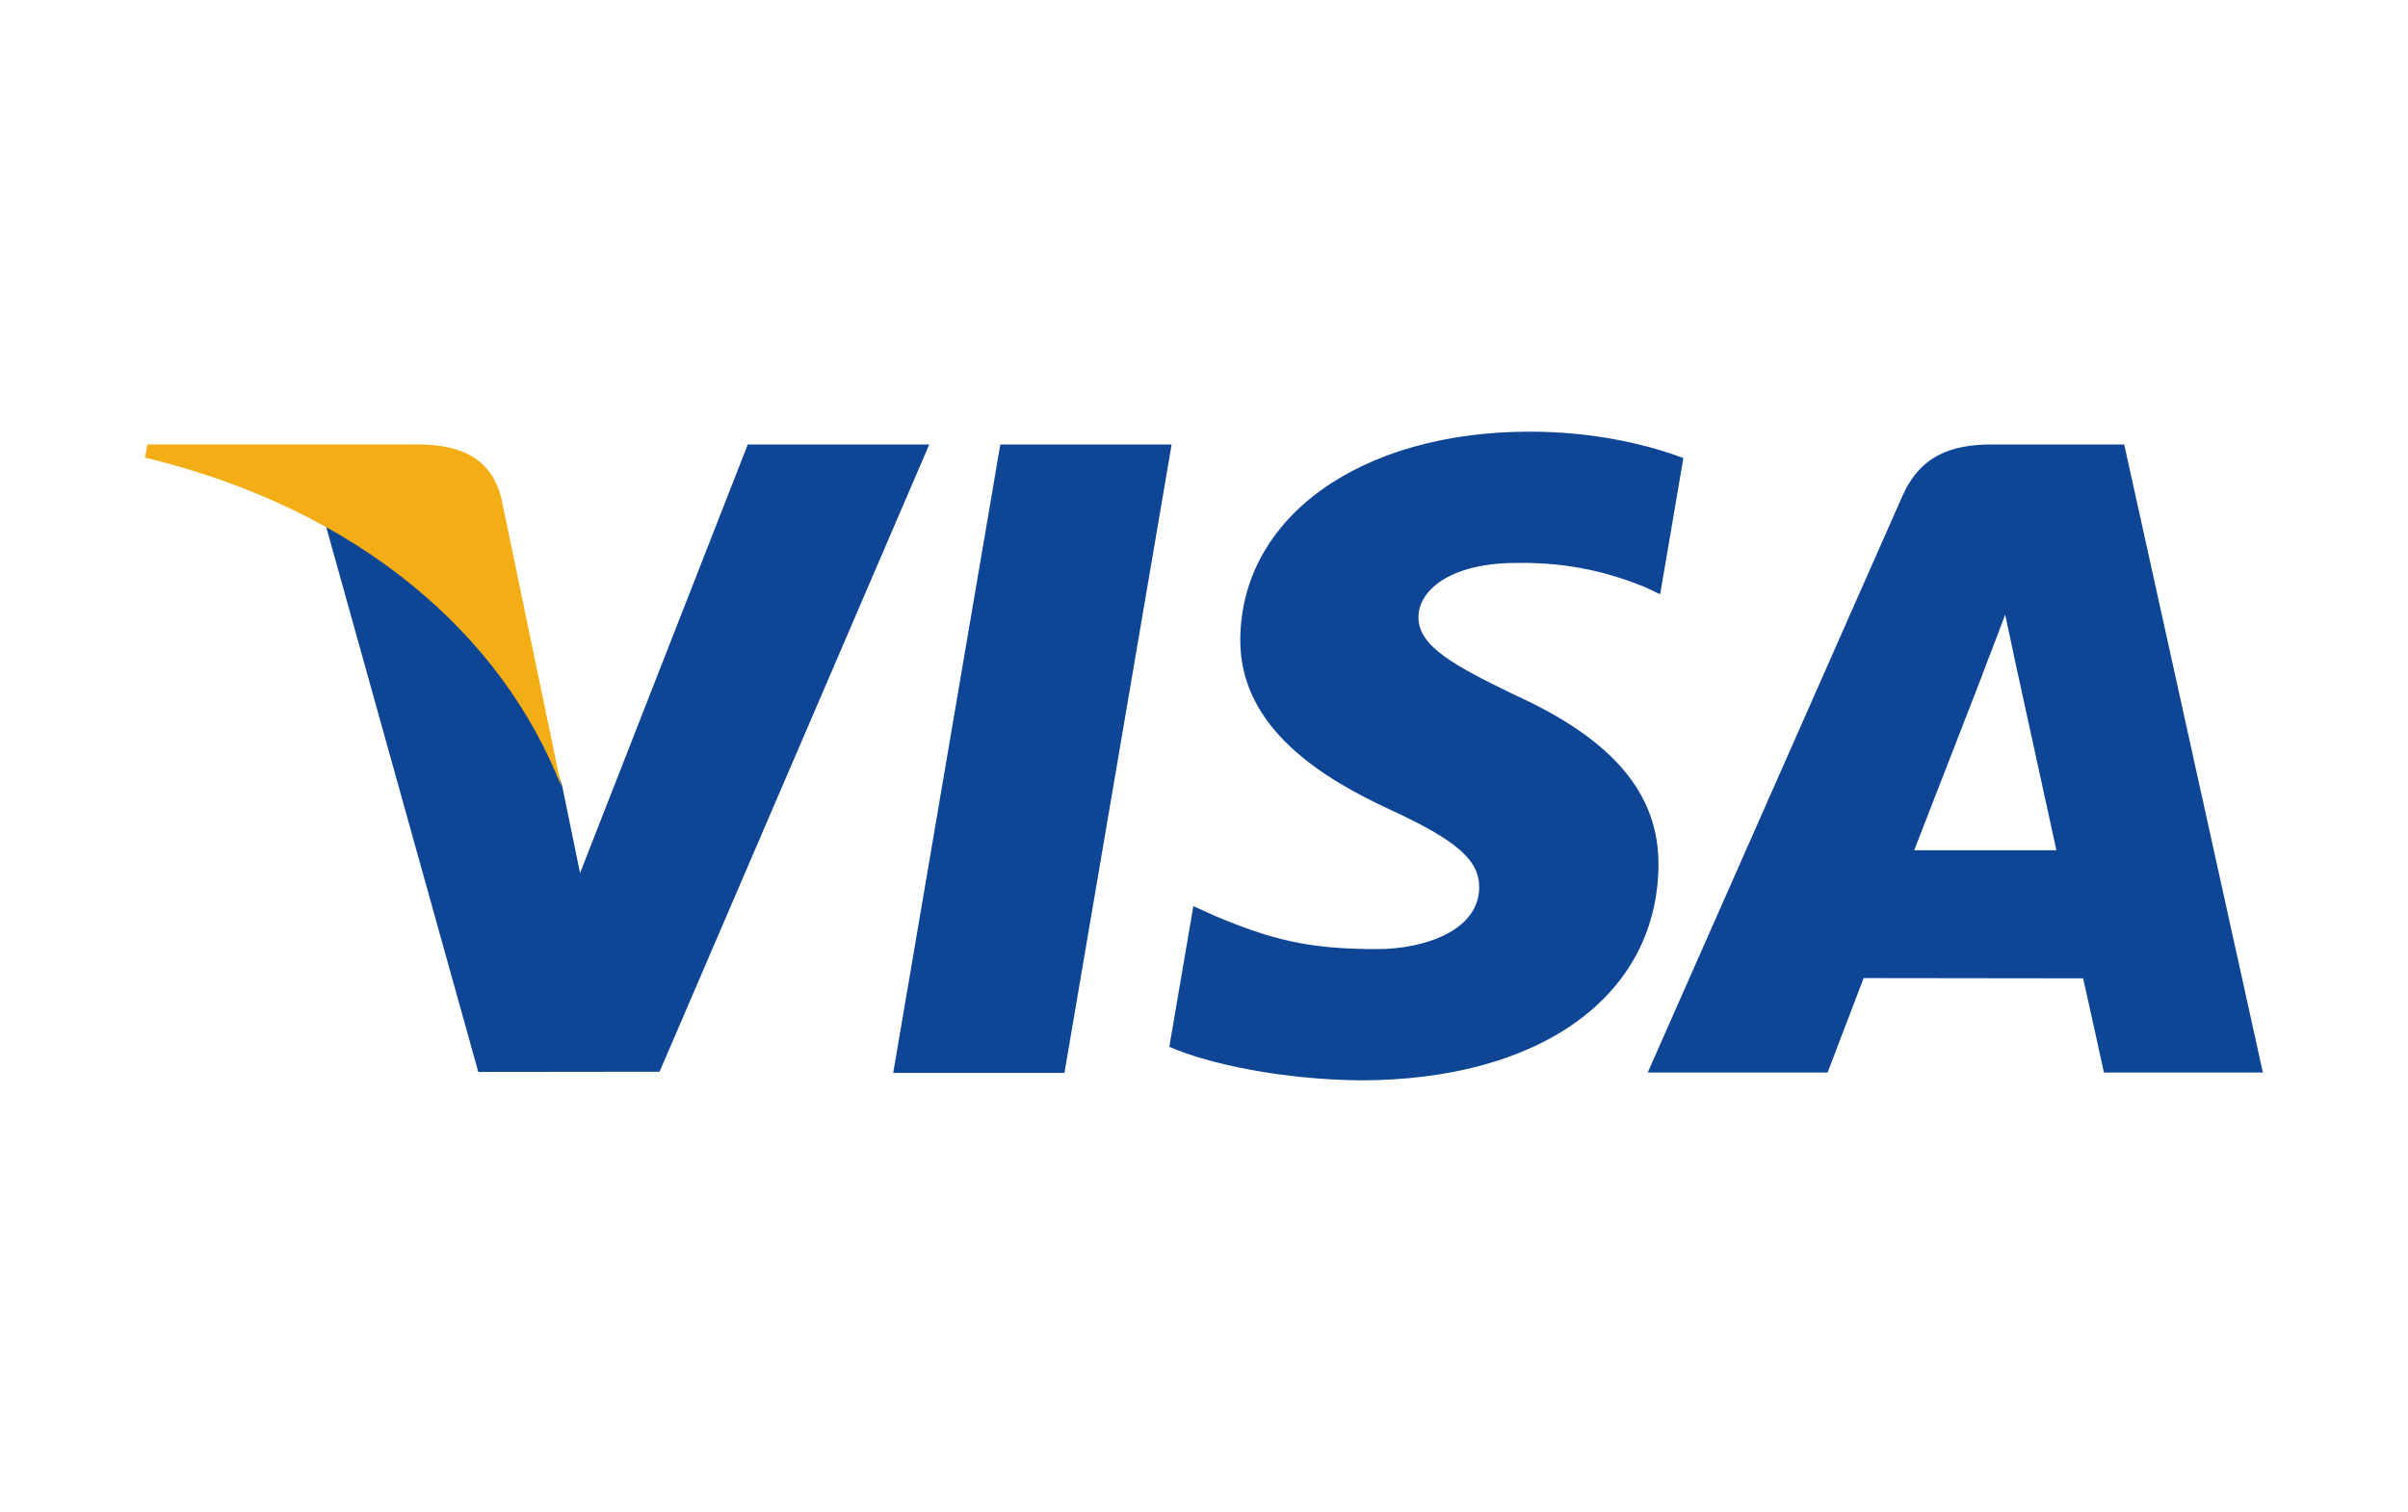
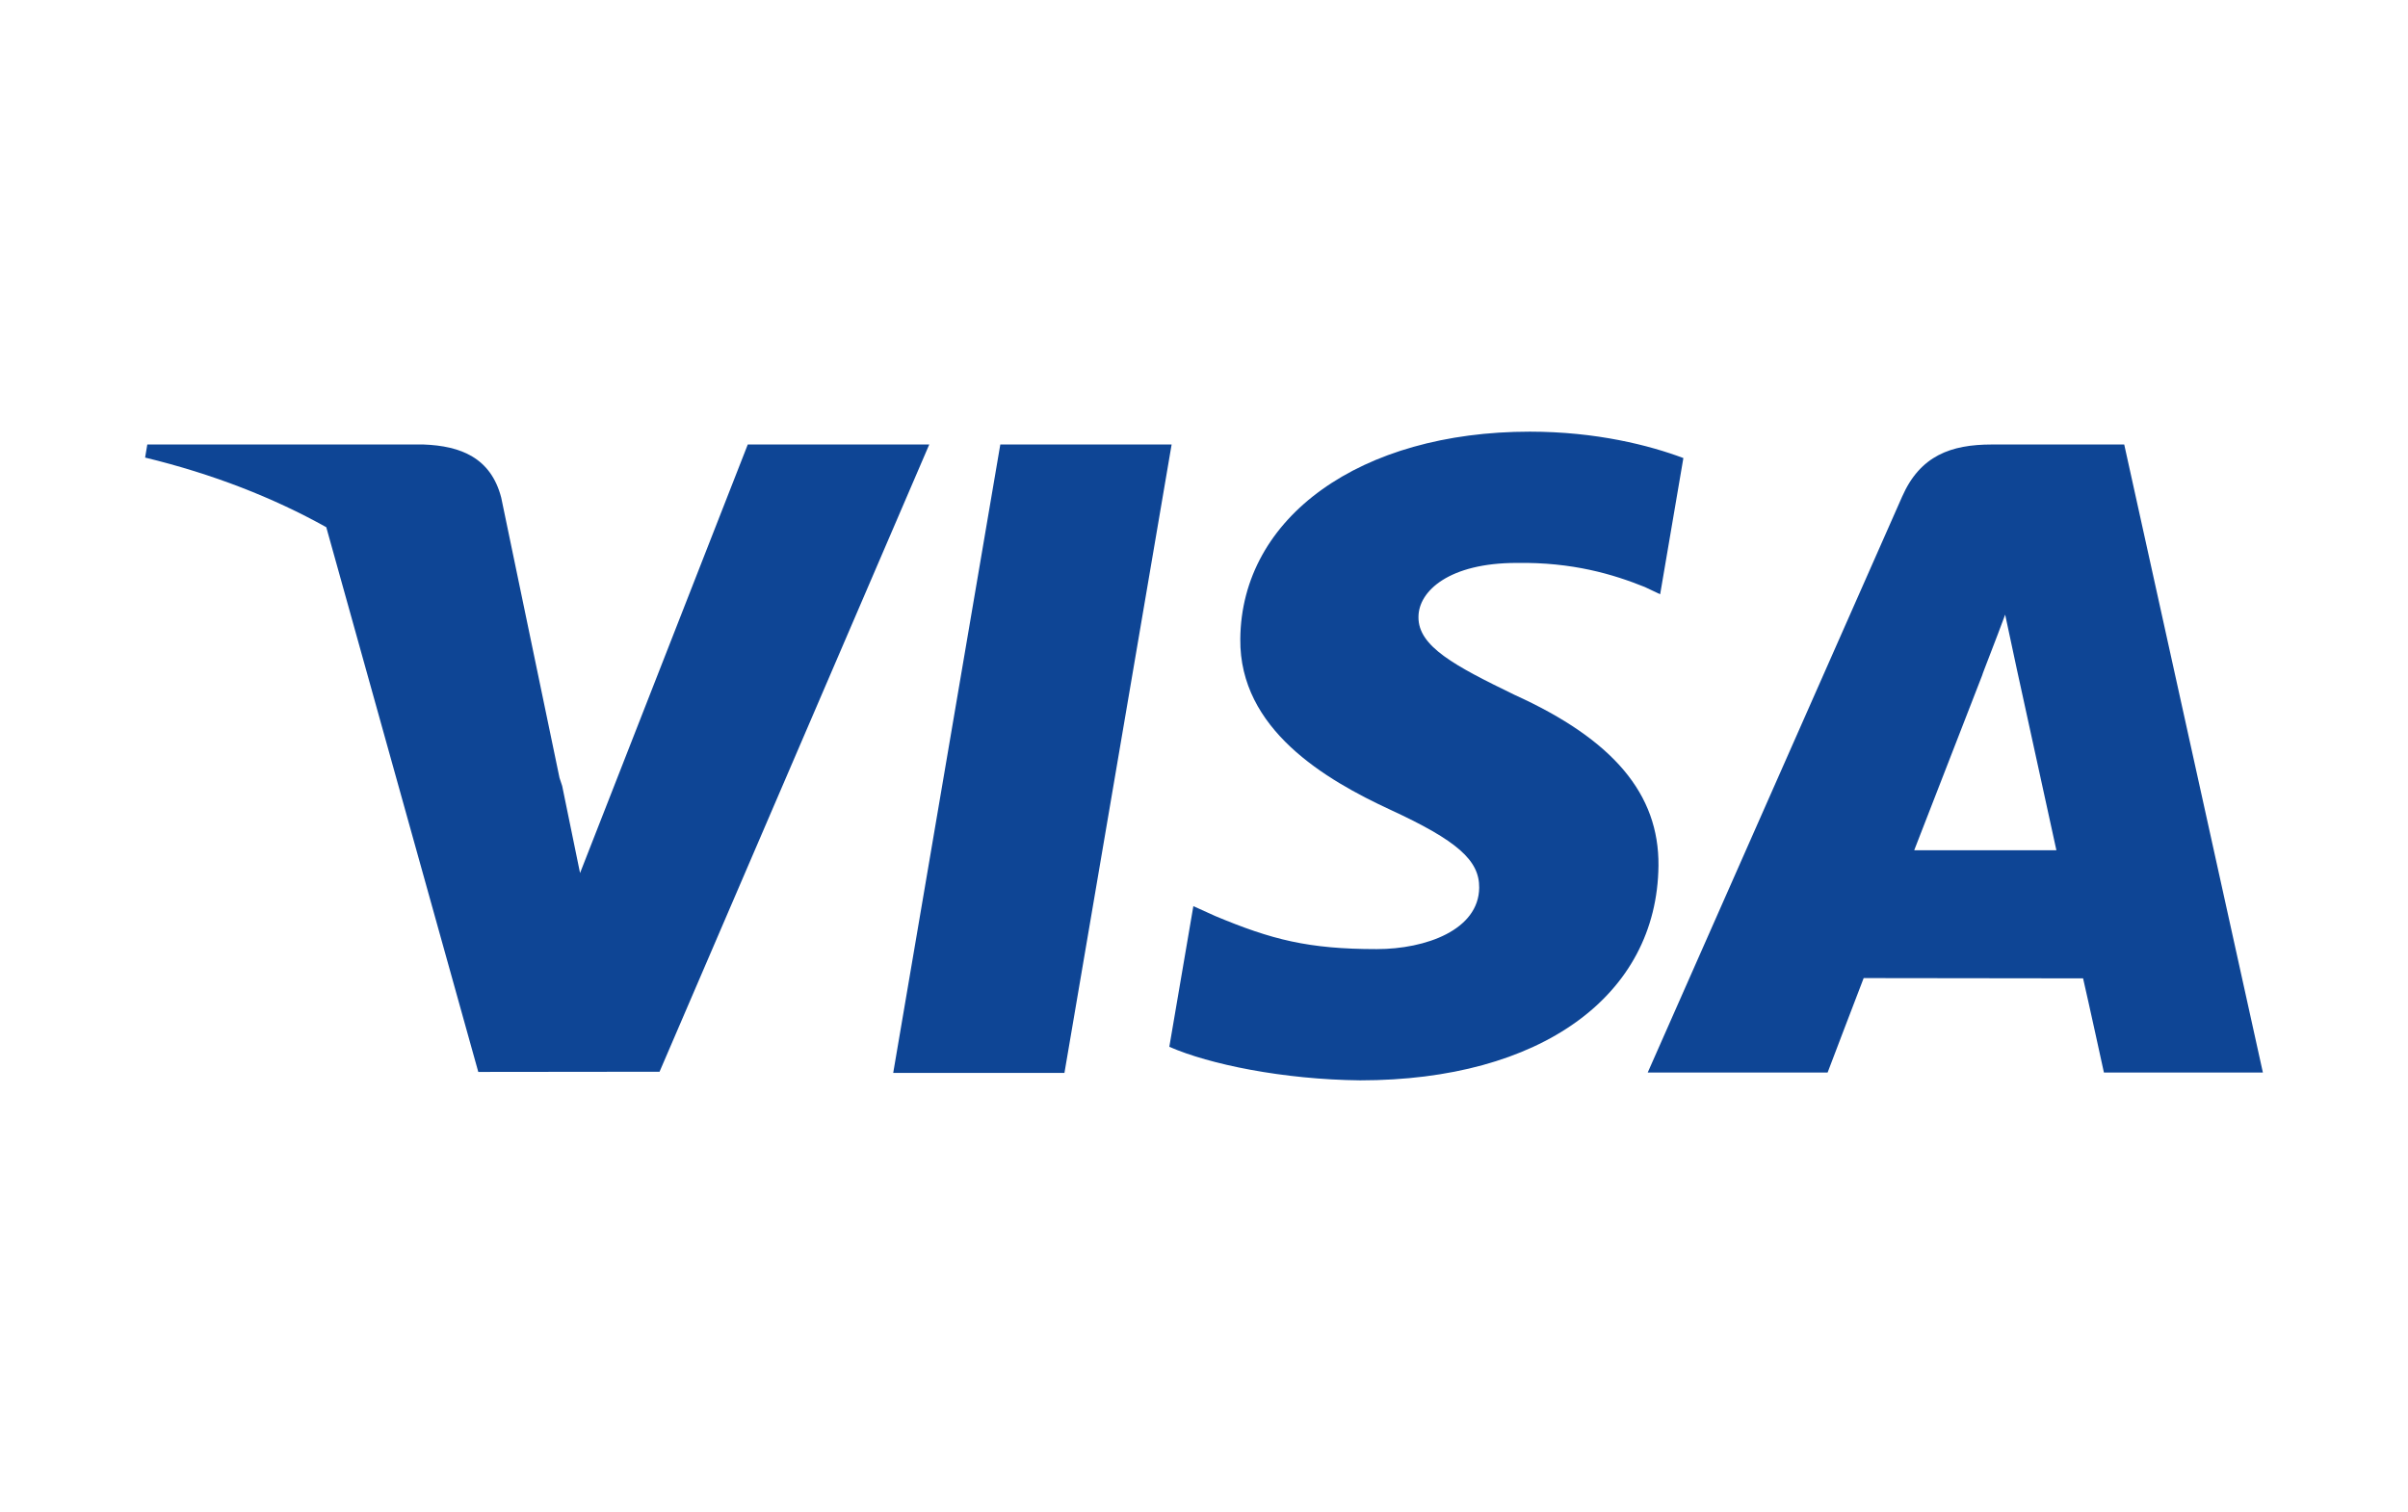
<svg xmlns="http://www.w3.org/2000/svg" width="750" height="471" viewBox="0 0 750 471">
-   <path fill="#0E4595" d="M278.198 334.228l33.36-195.763h53.358l-33.384 195.763h-53.334zM524.307 142.687c-10.57-3.966-27.135-8.222-47.822-8.222-52.725 0-89.863 26.551-90.18 64.604-.297 28.129 26.514 43.821 46.754 53.185 20.77 9.597 27.752 15.716 27.652 24.283-.133 13.123-16.586 19.116-31.924 19.116-21.355 0-32.701-2.967-50.225-10.274l-6.877-3.112-7.488 43.823c12.463 5.466 35.508 10.199 59.438 10.445 56.09 0 92.502-26.248 92.916-66.884.199-22.27-14.016-39.216-44.801-53.188-18.65-9.056-30.072-15.099-29.951-24.269 0-8.137 9.668-16.838 30.559-16.838 17.447-.271 30.088 3.534 39.936 7.5l4.781 2.259 7.232-42.428M661.615 138.464h-41.23c-12.773 0-22.332 3.486-27.941 16.234L513.2 334.1h56.031s9.16-24.121 11.232-29.418c6.123 0 60.555.084 68.336.084 1.596 6.854 6.492 29.334 6.492 29.334h49.512l-43.188-195.636zm-65.417 126.408c4.414-11.279 21.26-54.724 21.26-54.724-.314.521 4.381-11.334 7.074-18.684l3.607 16.878s10.217 46.729 12.352 56.527h-44.293v.003zM232.903 138.464L180.664 271.96l-5.565-27.129c-9.726-31.274-40.025-65.157-73.898-82.12l47.767 171.204 56.455-.064 84.004-195.386-56.524-.001" />
-   <path fill="#F2AE14" d="M131.92 138.464H45.879l-.682 4.073c66.939 16.204 111.232 55.363 129.618 102.415l-18.709-89.96c-3.229-12.396-12.597-16.096-24.186-16.528" />
+   <path fill="#0E4595" d="M278.198 334.228l33.36-195.763h53.358l-33.384 195.763h-53.334zM524.307 142.687c-10.57-3.966-27.135-8.222-47.822-8.222-52.725 0-89.863 26.551-90.18 64.604-.297 28.129 26.514 43.821 46.754 53.185 20.77 9.597 27.752 15.716 27.652 24.283-.133 13.123-16.586 19.116-31.924 19.116-21.355 0-32.701-2.967-50.225-10.274l-6.877-3.112-7.488 43.823c12.463 5.466 35.508 10.199 59.438 10.445 56.09 0 92.502-26.248 92.916-66.884.199-22.27-14.016-39.216-44.801-53.188-18.65-9.056-30.072-15.099-29.951-24.269 0-8.137 9.668-16.838 30.559-16.838 17.447-.271 30.088 3.534 39.936 7.5l4.781 2.259 7.232-42.428M661.615 138.464h-41.23c-12.773 0-22.332 3.486-27.941 16.234L513.2 334.1h56.031s9.16-24.121 11.232-29.418c6.123 0 60.555.084 68.336.084 1.596 6.854 6.492 29.334 6.492 29.334h49.512l-43.188-195.636zm-65.417 126.408c4.414-11.279 21.26-54.724 21.26-54.724-.314.521 4.381-11.334 7.074-18.684l3.607 16.878s10.217 46.729 12.352 56.527h-44.293v.003z" />
+   <path d="M45.879 138.465l-.682 4.072c21.093 5.106 39.932 12.496 56.426 21.69l47.346 169.687 56.455-.062 84.004-195.387h-56.526L180.664 271.96l-5.564-27.13a87.94 87.94 0 0 0-.834-2.52l-18.16-87.319c-3.23-12.396-12.597-16.095-24.186-16.527H45.879z" fill="#0e4595" />
</svg>
